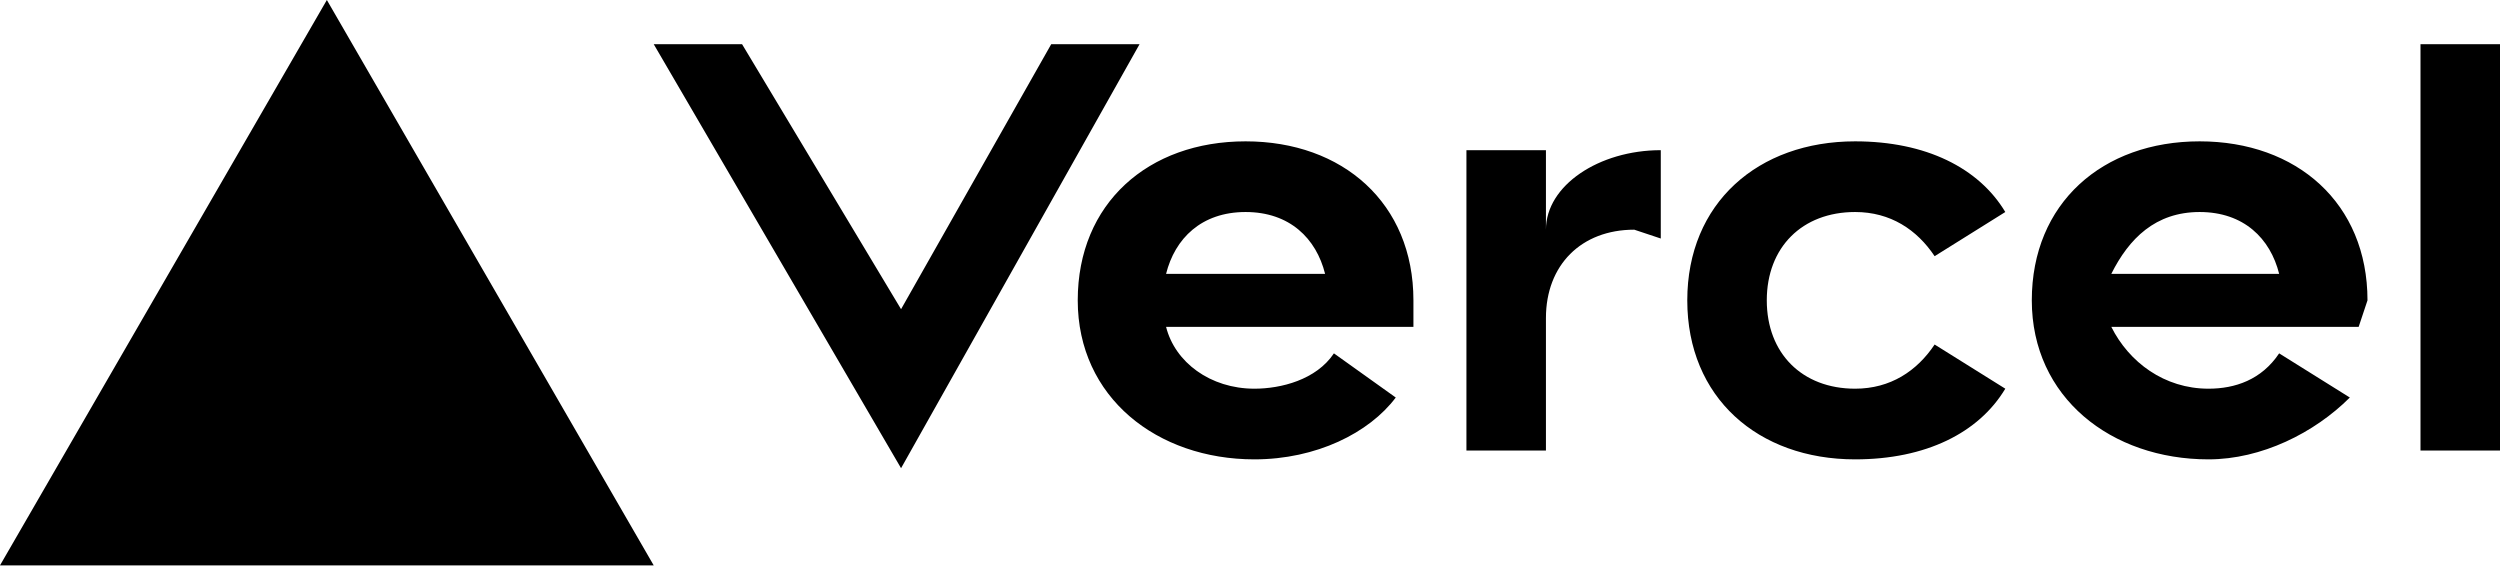
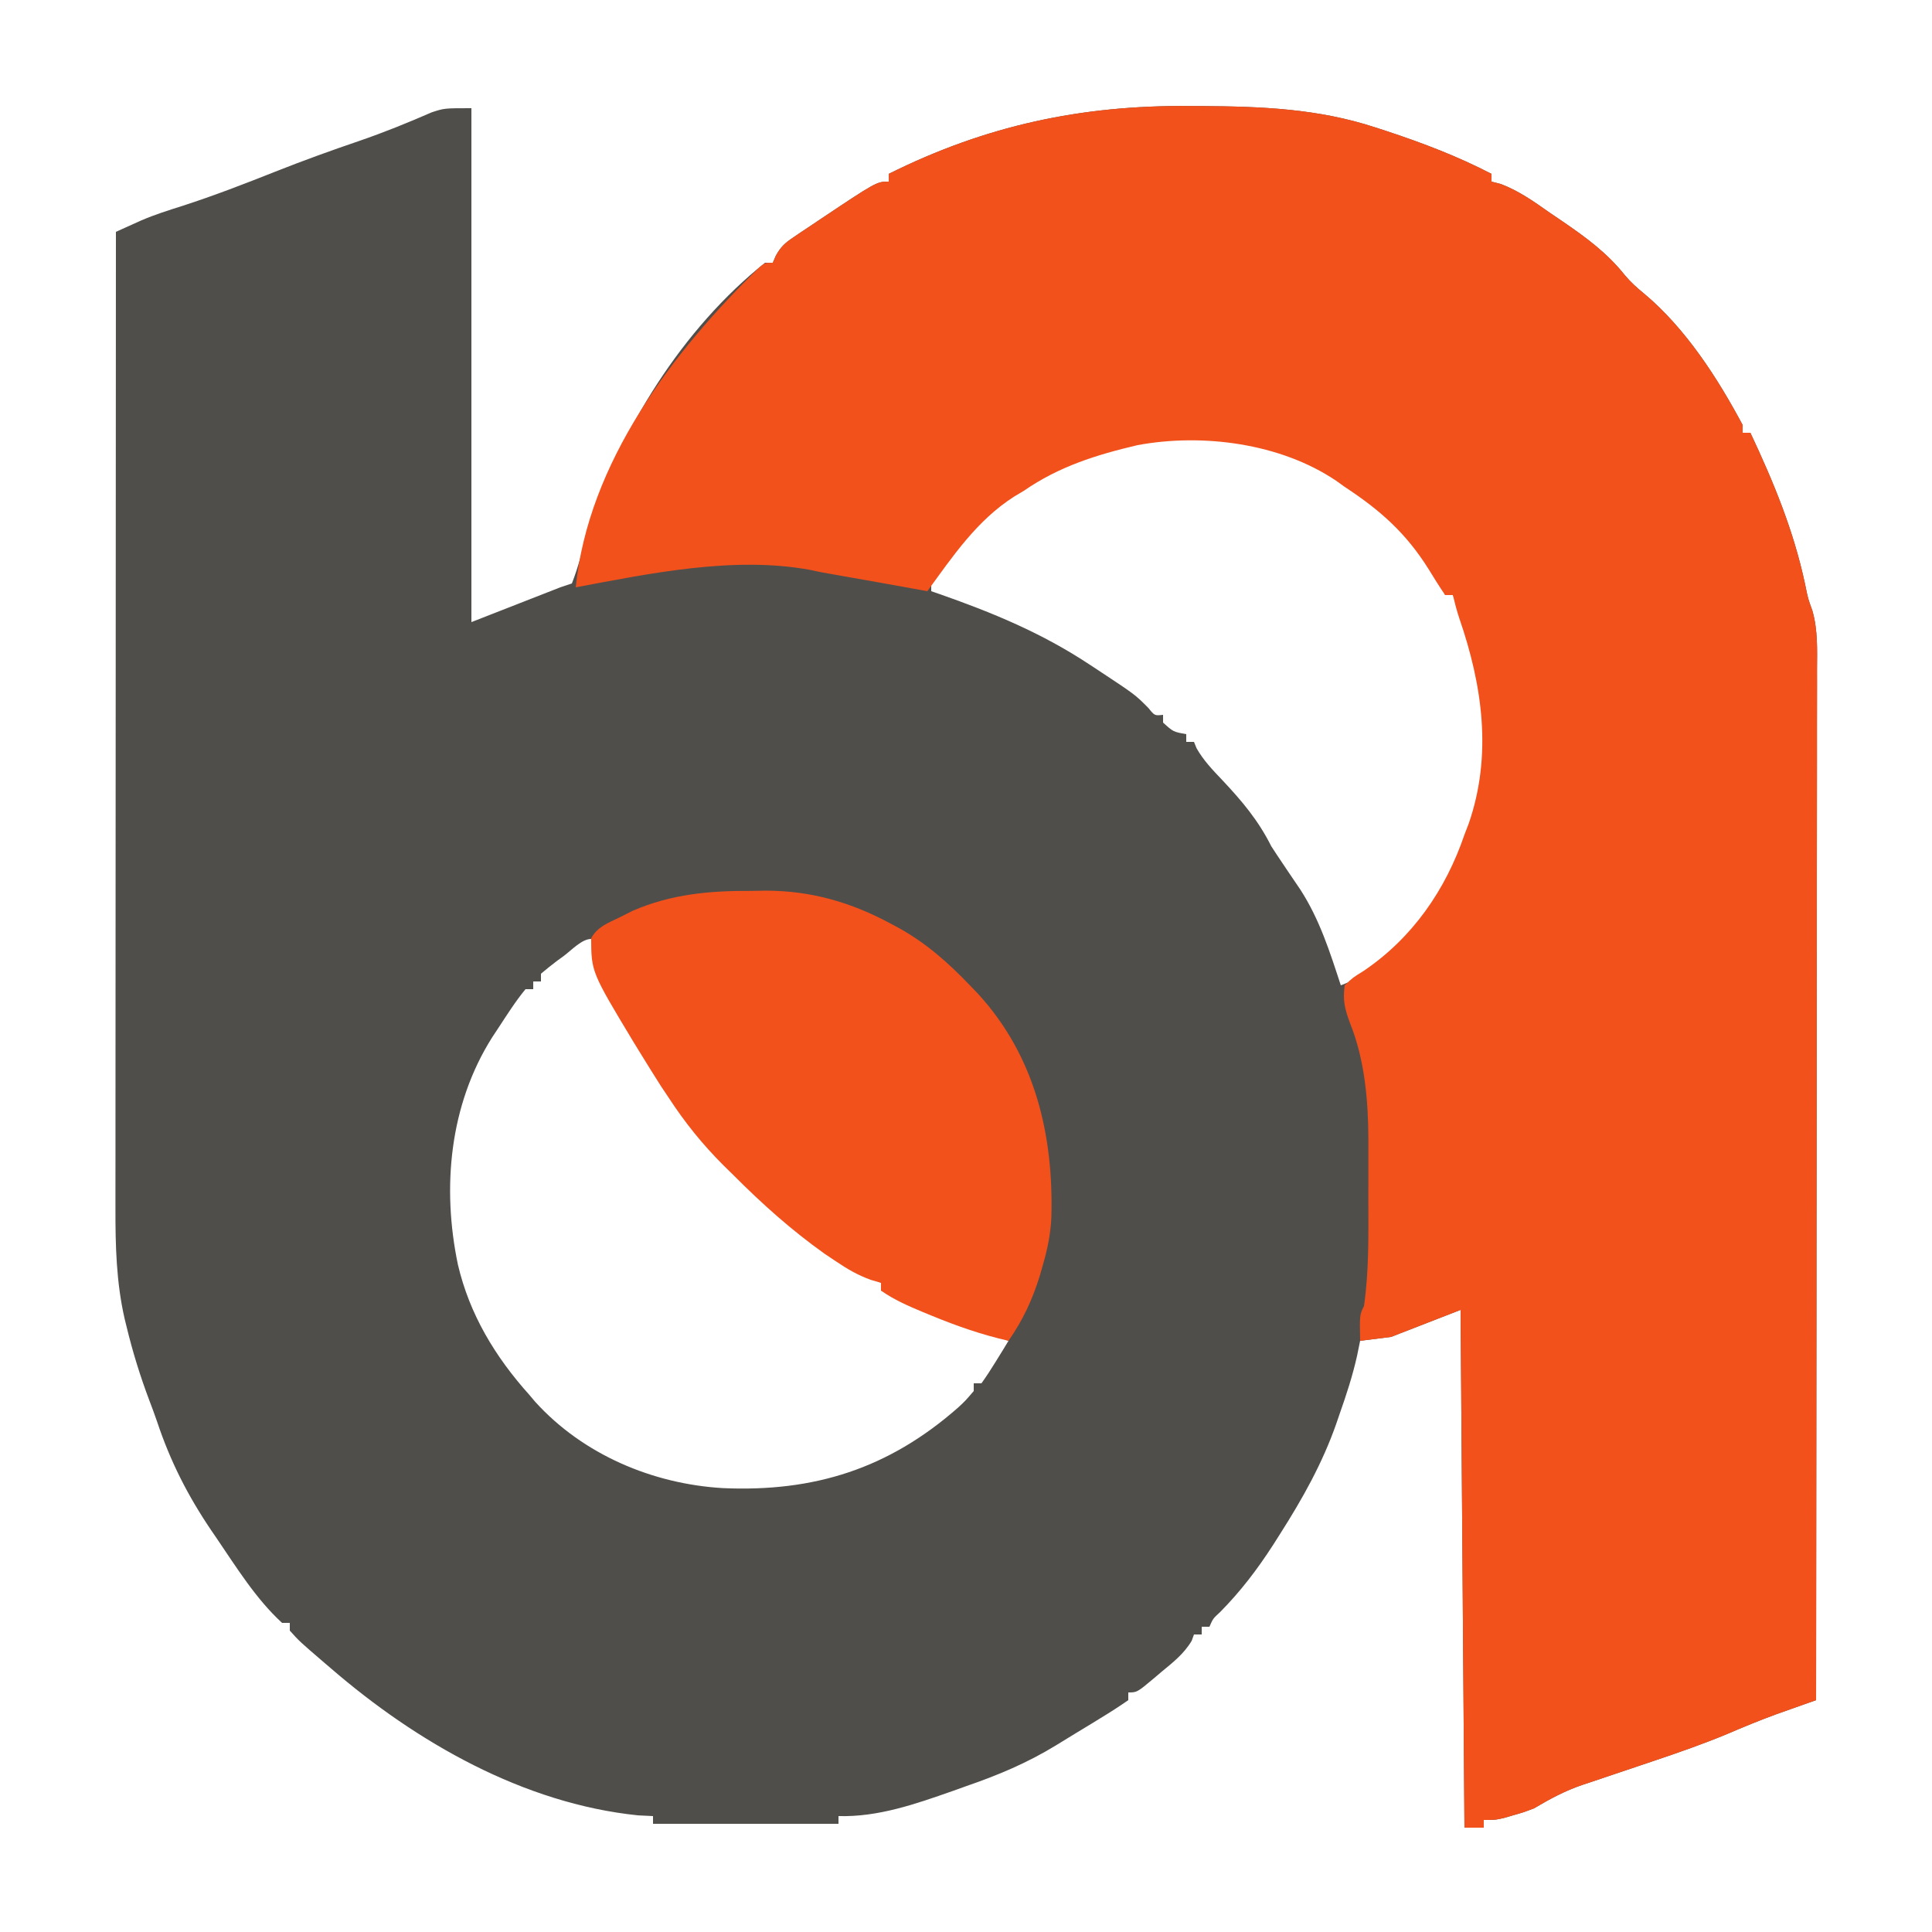
- <svg xmlns="http://www.w3.org/2000/svg" fill="none" viewBox="0 0 283 64">
-   <path fill="black" d="M141 16c-11 0-19 7-19 18s9 18 20 18c7 0 13-3 16-7l-7-5c-2 3-6 4-9 4-5 0-9-3-10-7h28v-3c0-11-8-18-19-18zm-9 15c1-4 4-7 9-7s8 3 9 7h-18zm117-15c-11 0-19 7-19 18s9 18 20 18c6 0 12-3 16-7l-8-5c-2 3-5 4-8 4-5 0-9-3-11-7h28l1-3c0-11-8-18-19-18zm-10 15c2-4 5-7 10-7s8 3 9 7h-19zm-39 3c0 6 4 10 10 10 4 0 7-2 9-5l8 5c-3 5-9 8-17 8-11 0-19-7-19-18s8-18 19-18c8 0 14 3 17 8l-8 5c-2-3-5-5-9-5-6 0-10 4-10 10zm83-29v46h-9V5h9zM37 0l37 64H0L37 0zm92 5-27 48L74 5h10l18 30 17-30h10zm59 12v10l-3-1c-6 0-10 4-10 10v15h-9V17h9v9c0-5 6-9 13-9z" />
+ <svg xmlns="http://www.w3.org/2000/svg" version="1.1" width="500" height="500">
+   <path d="M0 0 C0 43.89 0 87.78 0 133 C11.385 128.545 11.385 128.545 23 124 C23.99 123.67 24.98 123.34 26 123 C26.918 120.631 27.641 118.377 28.312 115.938 C28.752 114.461 29.195 112.986 29.641 111.512 C29.867 110.757 30.093 110.002 30.326 109.224 C38.135 83.451 54.712 56.913 76 40 C76.66 40 77.32 40 78 40 C78.261 39.393 78.522 38.787 78.791 38.162 C80.098 35.824 81.145 34.896 83.344 33.414 C84.009 32.961 84.674 32.507 85.359 32.04 C86.419 31.34 86.419 31.34 87.5 30.625 C88.218 30.142 88.936 29.659 89.676 29.161 C104.879 19 104.879 19 108 19 C108 18.34 108 17.68 108 17 C133.073 4.501 157.799 -0.809 185.812 -0.562 C187.391 -0.556 187.391 -0.556 189.002 -0.549 C204.495 -0.456 219.168 0.118 234 5 C234.975 5.316 235.951 5.632 236.956 5.958 C246.286 9.045 255.275 12.466 264 17 C264 17.66 264 18.32 264 19 C265.207 19.309 265.207 19.309 266.438 19.625 C271.154 21.445 274.881 24.099 279 27 C280.148 27.779 281.296 28.558 282.445 29.336 C288.496 33.483 293.883 37.422 298.496 43.203 C300.036 45.043 301.645 46.484 303.5 48 C314.189 56.939 322.479 69.768 329 82 C329 82.66 329 83.32 329 84 C329.66 84 330.32 84 331 84 C337.036 96.846 342.168 109.25 345.141 123.125 C345.901 126.895 345.901 126.895 347.039 130.03 C348.488 135.083 348.269 140.178 348.241 145.396 C348.243 147.108 348.243 147.108 348.246 148.854 C348.249 152.674 348.238 156.494 348.227 160.314 C348.225 163.054 348.227 165.794 348.228 168.534 C348.229 174.431 348.223 180.328 348.211 186.225 C348.195 194.75 348.19 203.276 348.187 211.802 C348.183 225.636 348.17 239.469 348.151 253.302 C348.133 266.738 348.118 280.174 348.11 293.61 C348.109 294.439 348.109 295.267 348.108 296.121 C348.106 300.278 348.103 304.434 348.101 308.591 C348.08 343.061 348.045 377.53 348 412 C347.063 412.33 346.127 412.661 345.162 413.001 C343.92 413.442 342.678 413.882 341.398 414.336 C340.173 414.77 338.948 415.203 337.685 415.65 C333.368 417.232 329.138 418.975 324.914 420.789 C318.85 423.309 312.685 425.462 306.465 427.559 C305.778 427.791 305.092 428.023 304.384 428.262 C298.599 430.217 298.599 430.217 295.76 431.163 C293.639 431.872 291.52 432.589 289.402 433.309 C288.764 433.519 288.125 433.73 287.467 433.947 C282.93 435.499 279.105 437.574 275 440 C272.234 441.047 272.234 441.047 269.75 441.75 C268.92 441.992 268.09 442.235 267.234 442.484 C265 443 265 443 262 443 C262 443.66 262 444.32 262 445 C260.35 445 258.7 445 257 445 C256.505 378.67 256.505 378.67 256 311 C250.06 313.31 244.12 315.62 238 318 C235.36 318.33 232.72 318.66 230 319 C229.738 320.28 229.477 321.56 229.207 322.879 C228.058 328.037 226.447 332.959 224.688 337.938 C224.263 339.182 224.263 339.182 223.83 340.451 C220.244 350.685 215.12 359.809 209.312 368.938 C208.703 369.899 208.093 370.86 207.464 371.851 C203.375 378.173 199.082 383.823 193.793 389.172 C191.93 390.884 191.93 390.884 191 393 C190.34 393 189.68 393 189 393 C189 393.66 189 394.32 189 395 C188.34 395 187.68 395 187 395 C186.706 395.812 186.706 395.812 186.406 396.641 C184.371 400.056 181.542 402.236 178.5 404.75 C177.906 405.257 177.311 405.763 176.699 406.285 C172.263 410 172.263 410 170 410 C170 410.66 170 411.32 170 412 C167.614 413.656 165.232 415.187 162.75 416.688 C162.087 417.097 161.425 417.506 160.742 417.928 C159.312 418.806 157.876 419.676 156.436 420.538 C154.702 421.578 152.98 422.637 151.265 423.708 C143.816 428.256 136.302 431.415 128.062 434.25 C126.304 434.88 126.304 434.88 124.51 435.523 C114.959 438.878 105.224 442.293 95 442 C95 442.66 95 443.32 95 444 C79.16 444 63.32 444 47 444 C47 443.34 47 442.68 47 442 C45.721 441.938 44.443 441.876 43.125 441.812 C13.495 438.766 -14.209 422.89 -36.312 403.812 C-36.906 403.305 -37.5 402.798 -38.111 402.275 C-44.499 396.785 -44.499 396.785 -47 394 C-47 393.34 -47 392.68 -47 392 C-47.66 392 -48.32 392 -49 392 C-55.76 385.816 -60.865 377.541 -66 370 C-66.438 369.36 -66.876 368.719 -67.328 368.06 C-73.418 359.057 -77.919 350.209 -81.353 339.901 C-81.973 338.08 -82.651 336.279 -83.332 334.48 C-85.717 328.176 -87.67 321.859 -89.25 315.312 C-89.495 314.316 -89.495 314.316 -89.745 313.299 C-91.908 303.871 -92.148 294.289 -92.12 284.655 C-92.121 283.567 -92.122 282.48 -92.123 281.359 C-92.124 277.745 -92.119 274.131 -92.114 270.517 C-92.113 267.914 -92.113 265.312 -92.114 262.709 C-92.114 257.121 -92.111 251.533 -92.106 245.945 C-92.098 237.866 -92.095 229.787 -92.094 221.708 C-92.092 208.598 -92.085 195.487 -92.075 182.377 C-92.066 169.648 -92.059 156.918 -92.055 144.189 C-92.055 143.403 -92.054 142.617 -92.054 141.808 C-92.053 137.866 -92.052 133.924 -92.05 129.982 C-92.04 97.322 -92.022 64.661 -92 32 C-90.584 31.36 -89.168 30.723 -87.75 30.087 C-86.962 29.732 -86.173 29.376 -85.36 29.01 C-81.934 27.543 -78.428 26.428 -74.875 25.312 C-66.677 22.663 -58.692 19.578 -50.689 16.395 C-43.528 13.56 -36.314 10.954 -29.025 8.469 C-22.643 6.277 -16.445 3.767 -10.262 1.066 C-7 0 -7 0 0 0 Z M143 98 C142.098 98.585 141.195 99.17 140.266 99.773 C131.362 105.799 124.457 113.746 119 123 C119 123.66 119 124.32 119 125 C119.957 125.33 119.957 125.33 120.933 125.667 C134.869 130.535 147.678 135.839 160 144 C160.631 144.413 161.261 144.827 161.911 145.253 C171.781 151.766 171.781 151.766 175.23 155.258 C176.824 157.234 176.824 157.234 179 157 C179 157.66 179 158.32 179 159 C181.637 161.398 181.637 161.398 185 162 C185 162.66 185 163.32 185 164 C185.66 164 186.32 164 187 164 C187.219 164.538 187.438 165.075 187.664 165.629 C189.458 168.813 191.876 171.304 194.375 173.938 C199.44 179.321 203.67 184.341 207 191 C207.92 192.428 208.859 193.844 209.812 195.25 C210.335 196.029 210.857 196.807 211.395 197.609 C212.426 199.146 213.465 200.677 214.512 202.203 C219.5 209.901 222.167 218.34 225 227 C238.884 221.829 248.878 208.533 255.18 195.574 C256.234 193.078 257.129 190.565 258 188 C258.373 187.033 258.745 186.066 259.129 185.07 C265.445 166.715 263.329 145.144 254.906 127.739 C254.607 127.165 254.308 126.591 254 126 C253.34 126 252.68 126 252 126 C251.736 125.276 251.471 124.551 251.199 123.805 C246.119 111.923 236.516 103.909 226 97 C225.264 96.473 224.528 95.946 223.77 95.402 C200.451 79.709 165.509 82.273 143 98 Z M23.938 219.375 C23.086 219.994 23.086 219.994 22.217 220.625 C20.773 221.7 19.382 222.846 18 224 C18 224.66 18 225.32 18 226 C17.34 226 16.68 226 16 226 C16 226.66 16 227.32 16 228 C15.34 228 14.68 228 14 228 C11.406 231.142 9.236 234.598 7 238 C6.455 238.826 5.909 239.653 5.348 240.504 C-5.658 257.95 -7.67 279.27 -3.5 299.25 C-0.483 312.186 6.162 323.148 15 333 C15.505 333.598 16.011 334.196 16.531 334.812 C28.915 348.459 46.93 356.059 65.067 357.121 C88.723 358.176 108.012 352.087 126.004 336.234 C127.852 334.513 127.852 334.513 130 332 C130 331.34 130 330.68 130 330 C130.66 330 131.32 330 132 330 C133.28 328.216 134.477 326.371 135.625 324.5 C136.257 323.479 136.888 322.458 137.539 321.406 C138.262 320.215 138.262 320.215 139 319 C138.178 318.677 137.356 318.355 136.509 318.022 C133.443 316.818 130.377 315.614 127.312 314.41 C125.988 313.89 124.664 313.37 123.34 312.851 C121.431 312.101 119.522 311.351 117.613 310.602 C115.893 309.926 115.893 309.926 114.138 309.237 C111.422 308.166 108.709 307.087 106 306 C106 305.34 106 304.68 106 304 C105.501 303.743 105.002 303.487 104.488 303.223 C93.229 297.219 83.169 289.855 74 281 C73.414 280.44 72.828 279.879 72.224 279.302 C64.658 272.042 57.536 264.975 52 256 C51.444 255.154 50.889 254.309 50.316 253.438 C48.498 250.651 46.741 247.835 45 245 C44.337 243.929 43.675 242.858 42.992 241.754 C37.836 233.206 34.233 224.43 31 215 C28.577 215 25.887 217.922 23.938 219.375 Z " fill="#504E4B" transform="translate(122,28)" />
+   <path d="M0 0 C1.579 0.007 1.579 0.007 3.19 0.014 C18.682 0.107 33.355 0.681 48.188 5.562 C49.163 5.878 50.138 6.194 51.144 6.52 C60.473 9.608 69.462 13.028 78.188 17.562 C78.188 18.223 78.188 18.883 78.188 19.562 C79.394 19.872 79.394 19.872 80.625 20.188 C85.342 22.008 89.069 24.661 93.188 27.562 C94.335 28.342 95.484 29.121 96.633 29.898 C102.683 34.046 108.07 37.985 112.684 43.766 C114.223 45.605 115.833 47.046 117.688 48.562 C128.376 57.501 136.667 70.33 143.188 82.562 C143.188 83.222 143.188 83.882 143.188 84.562 C143.847 84.562 144.507 84.562 145.188 84.562 C151.223 97.408 156.356 109.812 159.328 123.688 C160.089 127.458 160.089 127.458 161.226 130.592 C162.675 135.646 162.457 140.741 162.428 145.958 C162.431 147.67 162.431 147.67 162.433 149.416 C162.436 153.237 162.425 157.057 162.415 160.877 C162.413 163.617 162.414 166.357 162.415 169.096 C162.416 174.993 162.41 180.89 162.399 186.787 C162.383 195.313 162.377 203.839 162.375 212.365 C162.371 226.198 162.357 240.032 162.338 253.865 C162.32 267.301 162.306 280.737 162.297 294.173 C162.297 295.001 162.296 295.83 162.296 296.683 C162.293 300.84 162.291 304.997 162.288 309.153 C162.267 343.623 162.232 378.093 162.188 412.562 C161.251 412.893 160.314 413.223 159.349 413.564 C158.107 414.004 156.865 414.445 155.586 414.898 C154.361 415.332 153.135 415.766 151.873 416.212 C147.555 417.794 143.326 419.538 139.102 421.352 C133.038 423.871 126.872 426.024 120.652 428.121 C119.966 428.353 119.279 428.585 118.572 428.824 C112.787 430.779 112.787 430.779 109.948 431.726 C107.826 432.434 105.708 433.152 103.59 433.871 C102.951 434.082 102.312 434.292 101.654 434.509 C97.117 436.062 93.293 438.136 89.188 440.562 C86.422 441.609 86.422 441.609 83.938 442.312 C83.107 442.555 82.277 442.797 81.422 443.047 C79.188 443.562 79.188 443.562 76.188 443.562 C76.188 444.223 76.188 444.882 76.188 445.562 C74.537 445.562 72.888 445.562 71.188 445.562 C70.858 401.342 70.528 357.123 70.188 311.562 C64.248 313.873 58.307 316.183 52.188 318.562 C49.547 318.892 46.907 319.223 44.188 319.562 C44.062 312.812 44.062 312.812 45.188 310.562 C46.489 301.481 46.339 292.367 46.318 283.213 C46.313 280.503 46.318 277.794 46.324 275.084 C46.324 273.336 46.322 271.588 46.32 269.84 C46.323 268.644 46.323 268.644 46.326 267.424 C46.285 257.314 45.376 246.755 41.562 237.312 C40.19 233.568 39.672 231.48 40.188 227.562 C42.277 225.578 42.277 225.578 45.125 223.812 C57.7 215.305 66.33 202.865 71.188 188.562 C71.56 187.596 71.933 186.629 72.316 185.633 C78.414 167.913 75.844 149.923 69.852 132.579 C69.197 130.59 68.67 128.6 68.188 126.562 C67.528 126.562 66.868 126.562 66.188 126.562 C64.715 124.4 63.348 122.238 62 120 C56.1 110.56 49.497 104.68 40.188 98.562 C39.451 98.035 38.715 97.508 37.957 96.965 C23.529 87.255 3.371 84.638 -13.457 87.773 C-24.07 90.269 -33.759 93.29 -42.812 99.562 C-43.657 100.067 -44.501 100.571 -45.371 101.09 C-54.99 107.246 -61.175 116.446 -67.812 125.562 C-68.504 125.436 -69.195 125.31 -69.907 125.18 C-76.556 123.968 -83.209 122.782 -89.867 121.619 C-95.508 120.629 -95.508 120.629 -98.243 120.032 C-117.863 116.444 -139.493 120.943 -158.812 124.562 C-155.573 92.279 -133.756 63.592 -111.226 41.686 C-109.812 40.562 -109.812 40.562 -107.812 40.562 C-107.551 39.956 -107.29 39.349 -107.021 38.724 C-105.714 36.387 -104.668 35.458 -102.469 33.977 C-101.471 33.297 -101.471 33.297 -100.454 32.603 C-99.747 32.136 -99.04 31.669 -98.312 31.188 C-97.594 30.704 -96.876 30.221 -96.136 29.723 C-80.933 19.562 -80.933 19.562 -77.812 19.562 C-77.812 18.902 -77.812 18.242 -77.812 17.562 C-52.74 5.063 -28.013 -0.246 0 0 Z " fill="#F2511C" transform="translate(307.8125,27.4375)" />
+   <path d="M0 0 C1.22 -0.02 2.44 -0.04 3.697 -0.061 C15.457 -0.054 25.805 2.934 36.125 8.5 C36.839 8.882 37.553 9.264 38.289 9.658 C45.366 13.616 50.982 18.606 56.562 24.438 C57.26 25.162 57.957 25.886 58.676 26.633 C73.457 42.775 78.239 63.133 77.656 84.477 C77.459 88.621 76.71 92.462 75.562 96.438 C75.143 97.917 75.143 97.917 74.715 99.426 C72.76 105.781 70.346 110.973 66.562 116.438 C59.68 114.877 53.2 112.617 46.688 109.938 C45.962 109.641 45.237 109.344 44.49 109.039 C40.671 107.44 36.961 105.837 33.562 103.438 C33.562 102.778 33.562 102.118 33.562 101.438 C32.691 101.182 31.82 100.927 30.922 100.664 C27.469 99.403 24.849 97.872 21.812 95.812 C20.869 95.181 19.925 94.549 18.953 93.898 C10.409 87.821 2.767 80.983 -4.625 73.562 C-5.475 72.728 -6.325 71.894 -7.201 71.035 C-12.671 65.569 -17.226 59.917 -21.438 53.438 C-22.395 52.007 -22.395 52.007 -23.371 50.547 C-25.085 47.858 -26.77 45.155 -28.438 42.438 C-29.112 41.343 -29.786 40.249 -30.48 39.121 C-41.39 20.992 -41.39 20.992 -41.453 12.262 C-39.772 9.242 -37.177 8.366 -34.125 6.875 C-32.398 6.007 -32.398 6.007 -30.637 5.121 C-20.638 0.826 -10.784 -0.062 0 0 Z " fill="#F2511C" transform="translate(194.4375,230.5625)" />
</svg>
